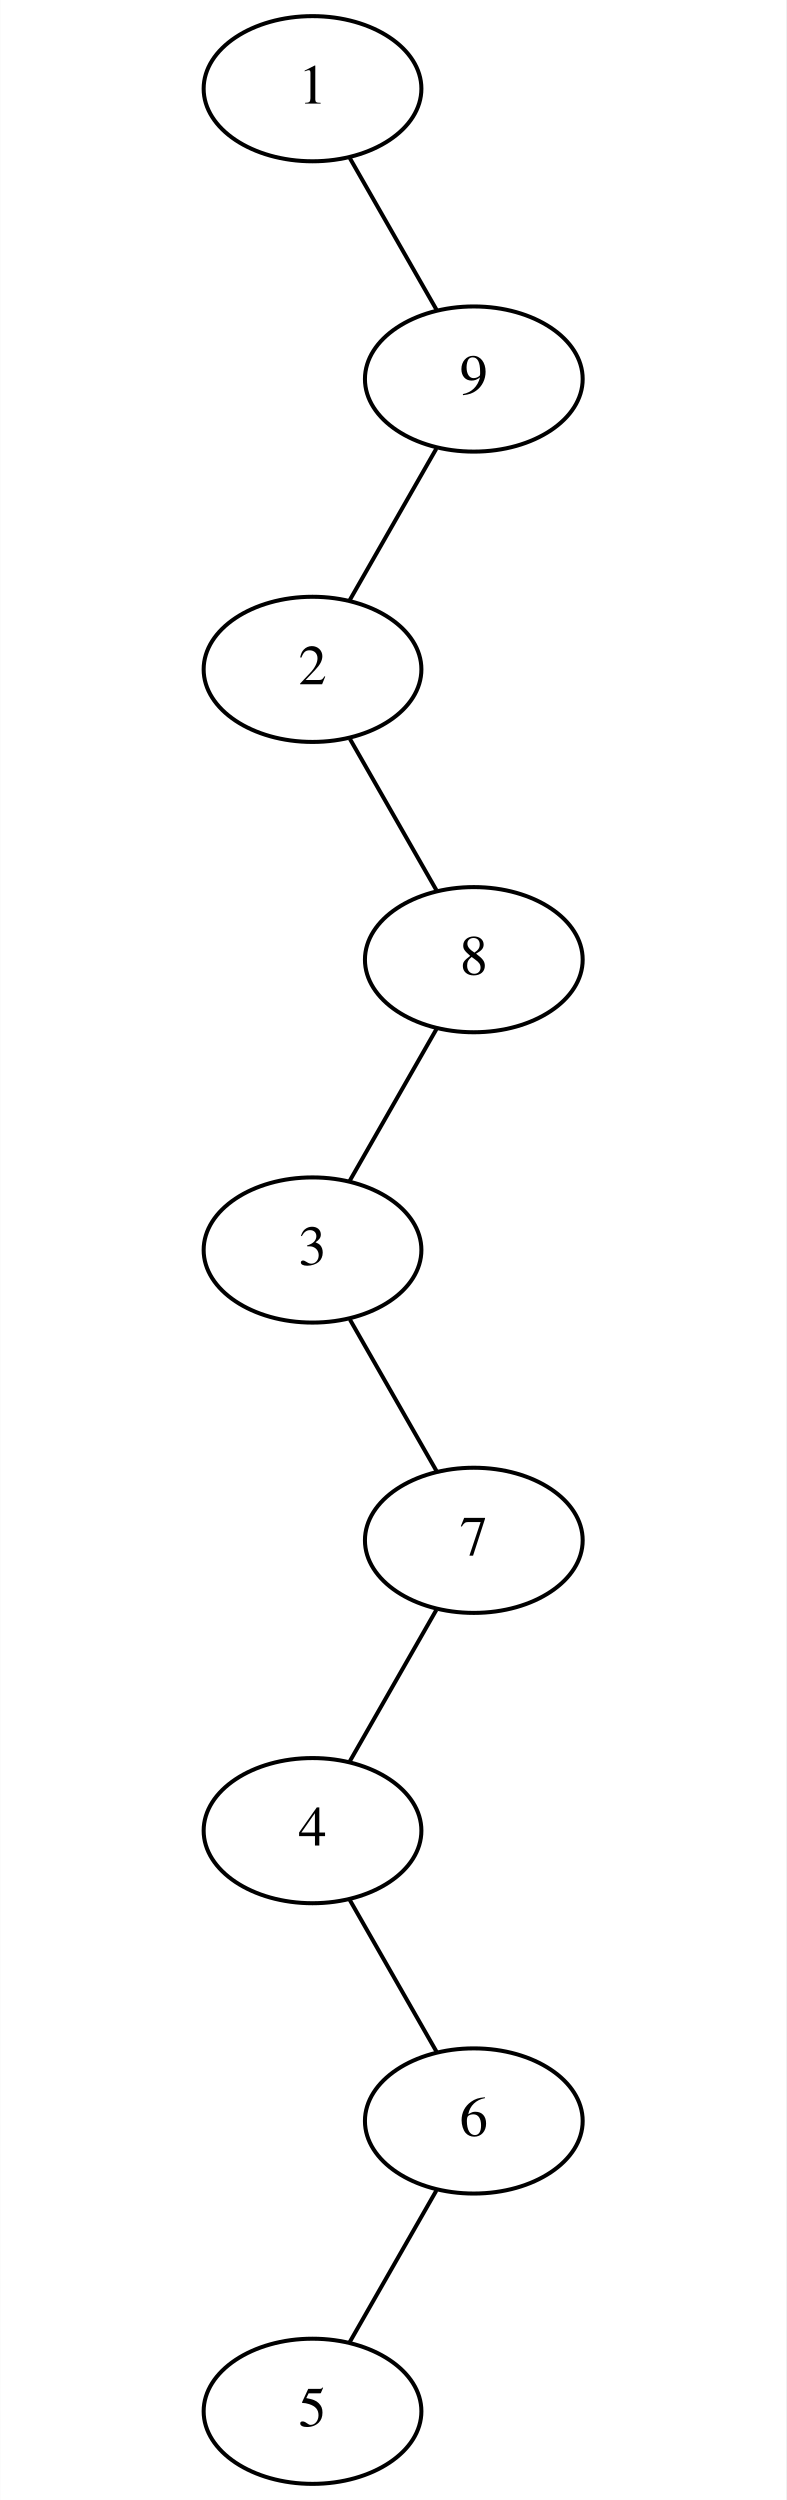
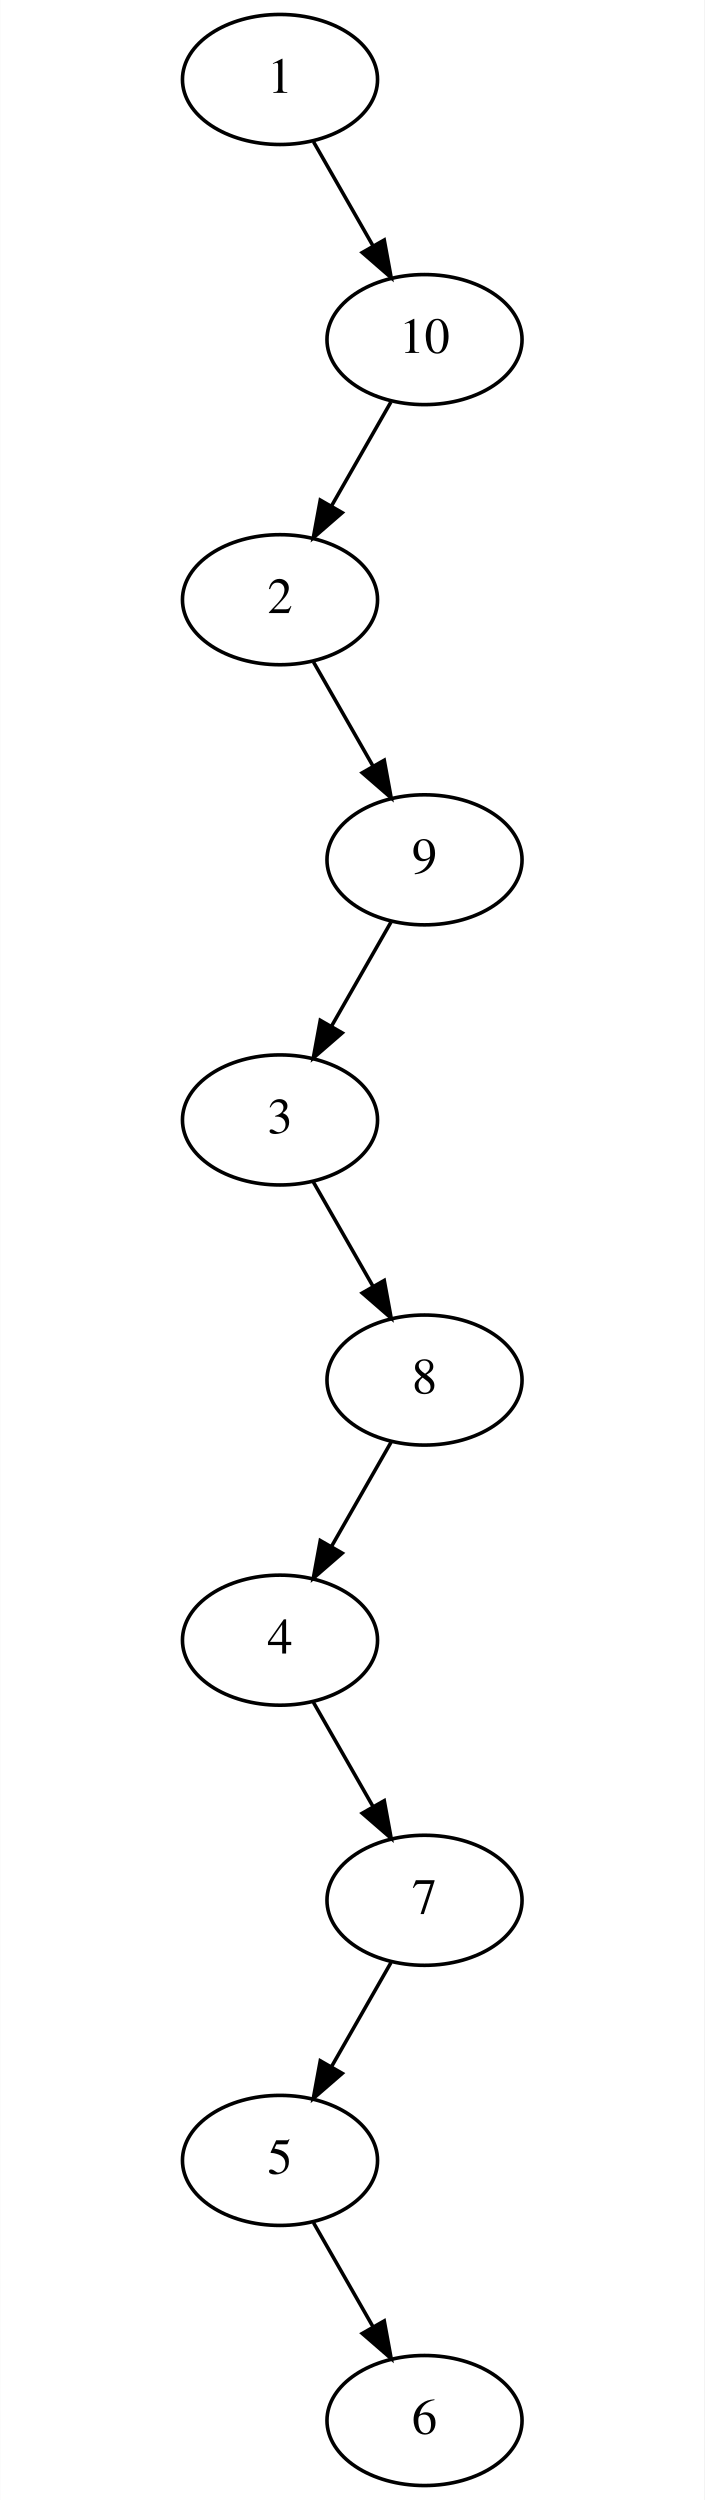
- <svg xmlns="http://www.w3.org/2000/svg" width="195pt" height="620pt" viewBox="0.00 0.00 194.89 620.00">
-   <g id="graph0" class="graph" transform="scale(1 1) rotate(0) translate(4 616)">
-     <polygon fill="white" stroke="transparent" points="-4,4 -4,-616 190.89,-616 190.89,4 -4,4" />
-     <g id="node1" class="node">
-       <ellipse fill="none" stroke="black" cx="73.45" cy="-594" rx="27" ry="18" />
-       <text text-anchor="middle" x="73.45" y="-590.3" font-family="Times,serif" font-size="14.00">1</text>
+ <svg xmlns="http://www.w3.org/2000/svg" width="195pt" height="692pt" viewBox="0.00 0.00 194.89 692.00">
+   <g id="graph0" class="graph" transform="scale(1 1) rotate(0) translate(4 688)">
+     <polygon fill="white" stroke="transparent" points="-4,4 -4,-688 190.89,-688 190.89,4 -4,4" />
+     <g id="node2" class="node">
+       <ellipse fill="none" stroke="black" cx="73.45" cy="-666" rx="27" ry="18" />
+       <text text-anchor="middle" x="73.45" y="-662.3" font-family="Times,serif" font-size="14.00">1</text>
    </g>
    <g id="node3" class="node">
-       <ellipse fill="none" stroke="black" cx="113.45" cy="-522" rx="27" ry="18" />
-       <text text-anchor="middle" x="113.45" y="-518.3" font-family="Times,serif" font-size="14.00">9</text>
+       <ellipse fill="none" stroke="black" cx="113.45" cy="-594" rx="27" ry="18" />
+       <text text-anchor="middle" x="113.45" y="-590.3" font-family="Times,serif" font-size="14.00">10</text>
    </g>
    <g id="edge2" class="edge">
-       <path fill="none" stroke="black" d="M82.72,-576.76C89.19,-565.46 97.77,-550.44 104.22,-539.15" />
+       <path fill="none" stroke="black" d="M82.72,-648.76C87.62,-640.19 93.74,-629.49 99.22,-619.9" />
+       <polygon fill="black" stroke="black" points="102.3,-621.57 104.22,-611.15 96.22,-618.09 102.3,-621.57" />
    </g>
    <g id="node4" class="node">
-       <ellipse fill="none" stroke="black" cx="73.45" cy="-450" rx="27" ry="18" />
-       <text text-anchor="middle" x="73.45" y="-446.3" font-family="Times,serif" font-size="14.00">2</text>
+       <ellipse fill="none" stroke="black" cx="73.45" cy="-522" rx="27" ry="18" />
+       <text text-anchor="middle" x="73.45" y="-518.3" font-family="Times,serif" font-size="14.00">2</text>
    </g>
    <g id="edge3" class="edge">
-       <path fill="none" stroke="black" d="M104.17,-504.76C97.71,-493.46 89.13,-478.44 82.67,-467.15" />
+       <path fill="none" stroke="black" d="M104.17,-576.76C99.27,-568.19 93.16,-557.49 87.68,-547.9" />
+       <polygon fill="black" stroke="black" points="90.67,-546.09 82.67,-539.15 84.6,-549.57 90.67,-546.09" />
    </g>
    <g id="node7" class="node">
-       <ellipse fill="none" stroke="black" cx="113.45" cy="-378" rx="27" ry="18" />
-       <text text-anchor="middle" x="113.45" y="-374.3" font-family="Times,serif" font-size="14.00">8</text>
+       <ellipse fill="none" stroke="black" cx="113.45" cy="-450" rx="27" ry="18" />
+       <text text-anchor="middle" x="113.45" y="-446.3" font-family="Times,serif" font-size="14.00">9</text>
    </g>
    <g id="edge6" class="edge">
-       <path fill="none" stroke="black" d="M82.72,-432.76C89.19,-421.46 97.77,-406.44 104.22,-395.15" />
+       <path fill="none" stroke="black" d="M82.72,-504.76C87.62,-496.19 93.74,-485.49 99.22,-475.9" />
+       <polygon fill="black" stroke="black" points="102.3,-477.57 104.22,-467.15 96.22,-474.09 102.3,-477.57" />
    </g>
    <g id="node8" class="node">
-       <ellipse fill="none" stroke="black" cx="73.45" cy="-306" rx="27" ry="18" />
-       <text text-anchor="middle" x="73.45" y="-302.3" font-family="Times,serif" font-size="14.00">3</text>
+       <ellipse fill="none" stroke="black" cx="73.45" cy="-378" rx="27" ry="18" />
+       <text text-anchor="middle" x="73.45" y="-374.3" font-family="Times,serif" font-size="14.00">3</text>
    </g>
    <g id="edge7" class="edge">
-       <path fill="none" stroke="black" d="M104.17,-360.76C97.71,-349.46 89.13,-334.44 82.67,-323.15" />
+       <path fill="none" stroke="black" d="M104.17,-432.76C99.27,-424.19 93.16,-413.49 87.68,-403.9" />
+       <polygon fill="black" stroke="black" points="90.67,-402.09 82.67,-395.15 84.6,-405.57 90.67,-402.09" />
    </g>
    <g id="node11" class="node">
-       <ellipse fill="none" stroke="black" cx="113.45" cy="-234" rx="27" ry="18" />
-       <text text-anchor="middle" x="113.45" y="-230.3" font-family="Times,serif" font-size="14.00">7</text>
+       <ellipse fill="none" stroke="black" cx="113.45" cy="-306" rx="27" ry="18" />
+       <text text-anchor="middle" x="113.45" y="-302.3" font-family="Times,serif" font-size="14.00">8</text>
    </g>
    <g id="edge10" class="edge">
-       <path fill="none" stroke="black" d="M82.72,-288.76C89.19,-277.46 97.77,-262.44 104.22,-251.15" />
+       <path fill="none" stroke="black" d="M82.72,-360.76C87.62,-352.19 93.74,-341.49 99.22,-331.9" />
+       <polygon fill="black" stroke="black" points="102.3,-333.57 104.22,-323.15 96.22,-330.09 102.3,-333.57" />
    </g>
    <g id="node12" class="node">
-       <ellipse fill="none" stroke="black" cx="73.45" cy="-162" rx="27" ry="18" />
-       <text text-anchor="middle" x="73.45" y="-158.3" font-family="Times,serif" font-size="14.00">4</text>
+       <ellipse fill="none" stroke="black" cx="73.45" cy="-234" rx="27" ry="18" />
+       <text text-anchor="middle" x="73.45" y="-230.3" font-family="Times,serif" font-size="14.00">4</text>
    </g>
    <g id="edge11" class="edge">
-       <path fill="none" stroke="black" d="M104.17,-216.76C97.71,-205.46 89.13,-190.44 82.67,-179.15" />
+       <path fill="none" stroke="black" d="M104.17,-288.76C99.27,-280.19 93.16,-269.49 87.68,-259.9" />
+       <polygon fill="black" stroke="black" points="90.67,-258.09 82.67,-251.15 84.6,-261.57 90.67,-258.09" />
    </g>
    <g id="node15" class="node">
-       <ellipse fill="none" stroke="black" cx="113.45" cy="-90" rx="27" ry="18" />
-       <text text-anchor="middle" x="113.45" y="-86.3" font-family="Times,serif" font-size="14.00">6</text>
+       <ellipse fill="none" stroke="black" cx="113.45" cy="-162" rx="27" ry="18" />
+       <text text-anchor="middle" x="113.45" y="-158.3" font-family="Times,serif" font-size="14.00">7</text>
    </g>
    <g id="edge14" class="edge">
-       <path fill="none" stroke="black" d="M82.72,-144.76C89.19,-133.46 97.77,-118.44 104.22,-107.15" />
+       <path fill="none" stroke="black" d="M82.72,-216.76C87.62,-208.19 93.74,-197.49 99.22,-187.9" />
+       <polygon fill="black" stroke="black" points="102.3,-189.57 104.22,-179.15 96.22,-186.09 102.3,-189.57" />
    </g>
    <g id="node16" class="node">
-       <ellipse fill="none" stroke="black" cx="73.45" cy="-18" rx="27" ry="18" />
-       <text text-anchor="middle" x="73.45" y="-14.3" font-family="Times,serif" font-size="14.00">5</text>
+       <ellipse fill="none" stroke="black" cx="73.45" cy="-90" rx="27" ry="18" />
+       <text text-anchor="middle" x="73.45" y="-86.3" font-family="Times,serif" font-size="14.00">5</text>
    </g>
    <g id="edge15" class="edge">
-       <path fill="none" stroke="black" d="M104.17,-72.76C97.71,-61.46 89.13,-46.44 82.67,-35.15" />
+       <path fill="none" stroke="black" d="M104.17,-144.76C99.27,-136.19 93.16,-125.49 87.68,-115.9" />
+       <polygon fill="black" stroke="black" points="90.67,-114.09 82.67,-107.15 84.6,-117.57 90.67,-114.09" />
+     </g>
+     <g id="node19" class="node">
+       <ellipse fill="none" stroke="black" cx="113.45" cy="-18" rx="27" ry="18" />
+       <text text-anchor="middle" x="113.45" y="-14.3" font-family="Times,serif" font-size="14.00">6</text>
+     </g>
+     <g id="edge18" class="edge">
+       <path fill="none" stroke="black" d="M82.72,-72.76C87.62,-64.19 93.74,-53.49 99.22,-43.9" />
+       <polygon fill="black" stroke="black" points="102.3,-45.57 104.22,-35.15 96.22,-42.09 102.3,-45.57" />
    </g>
  </g>
</svg>
